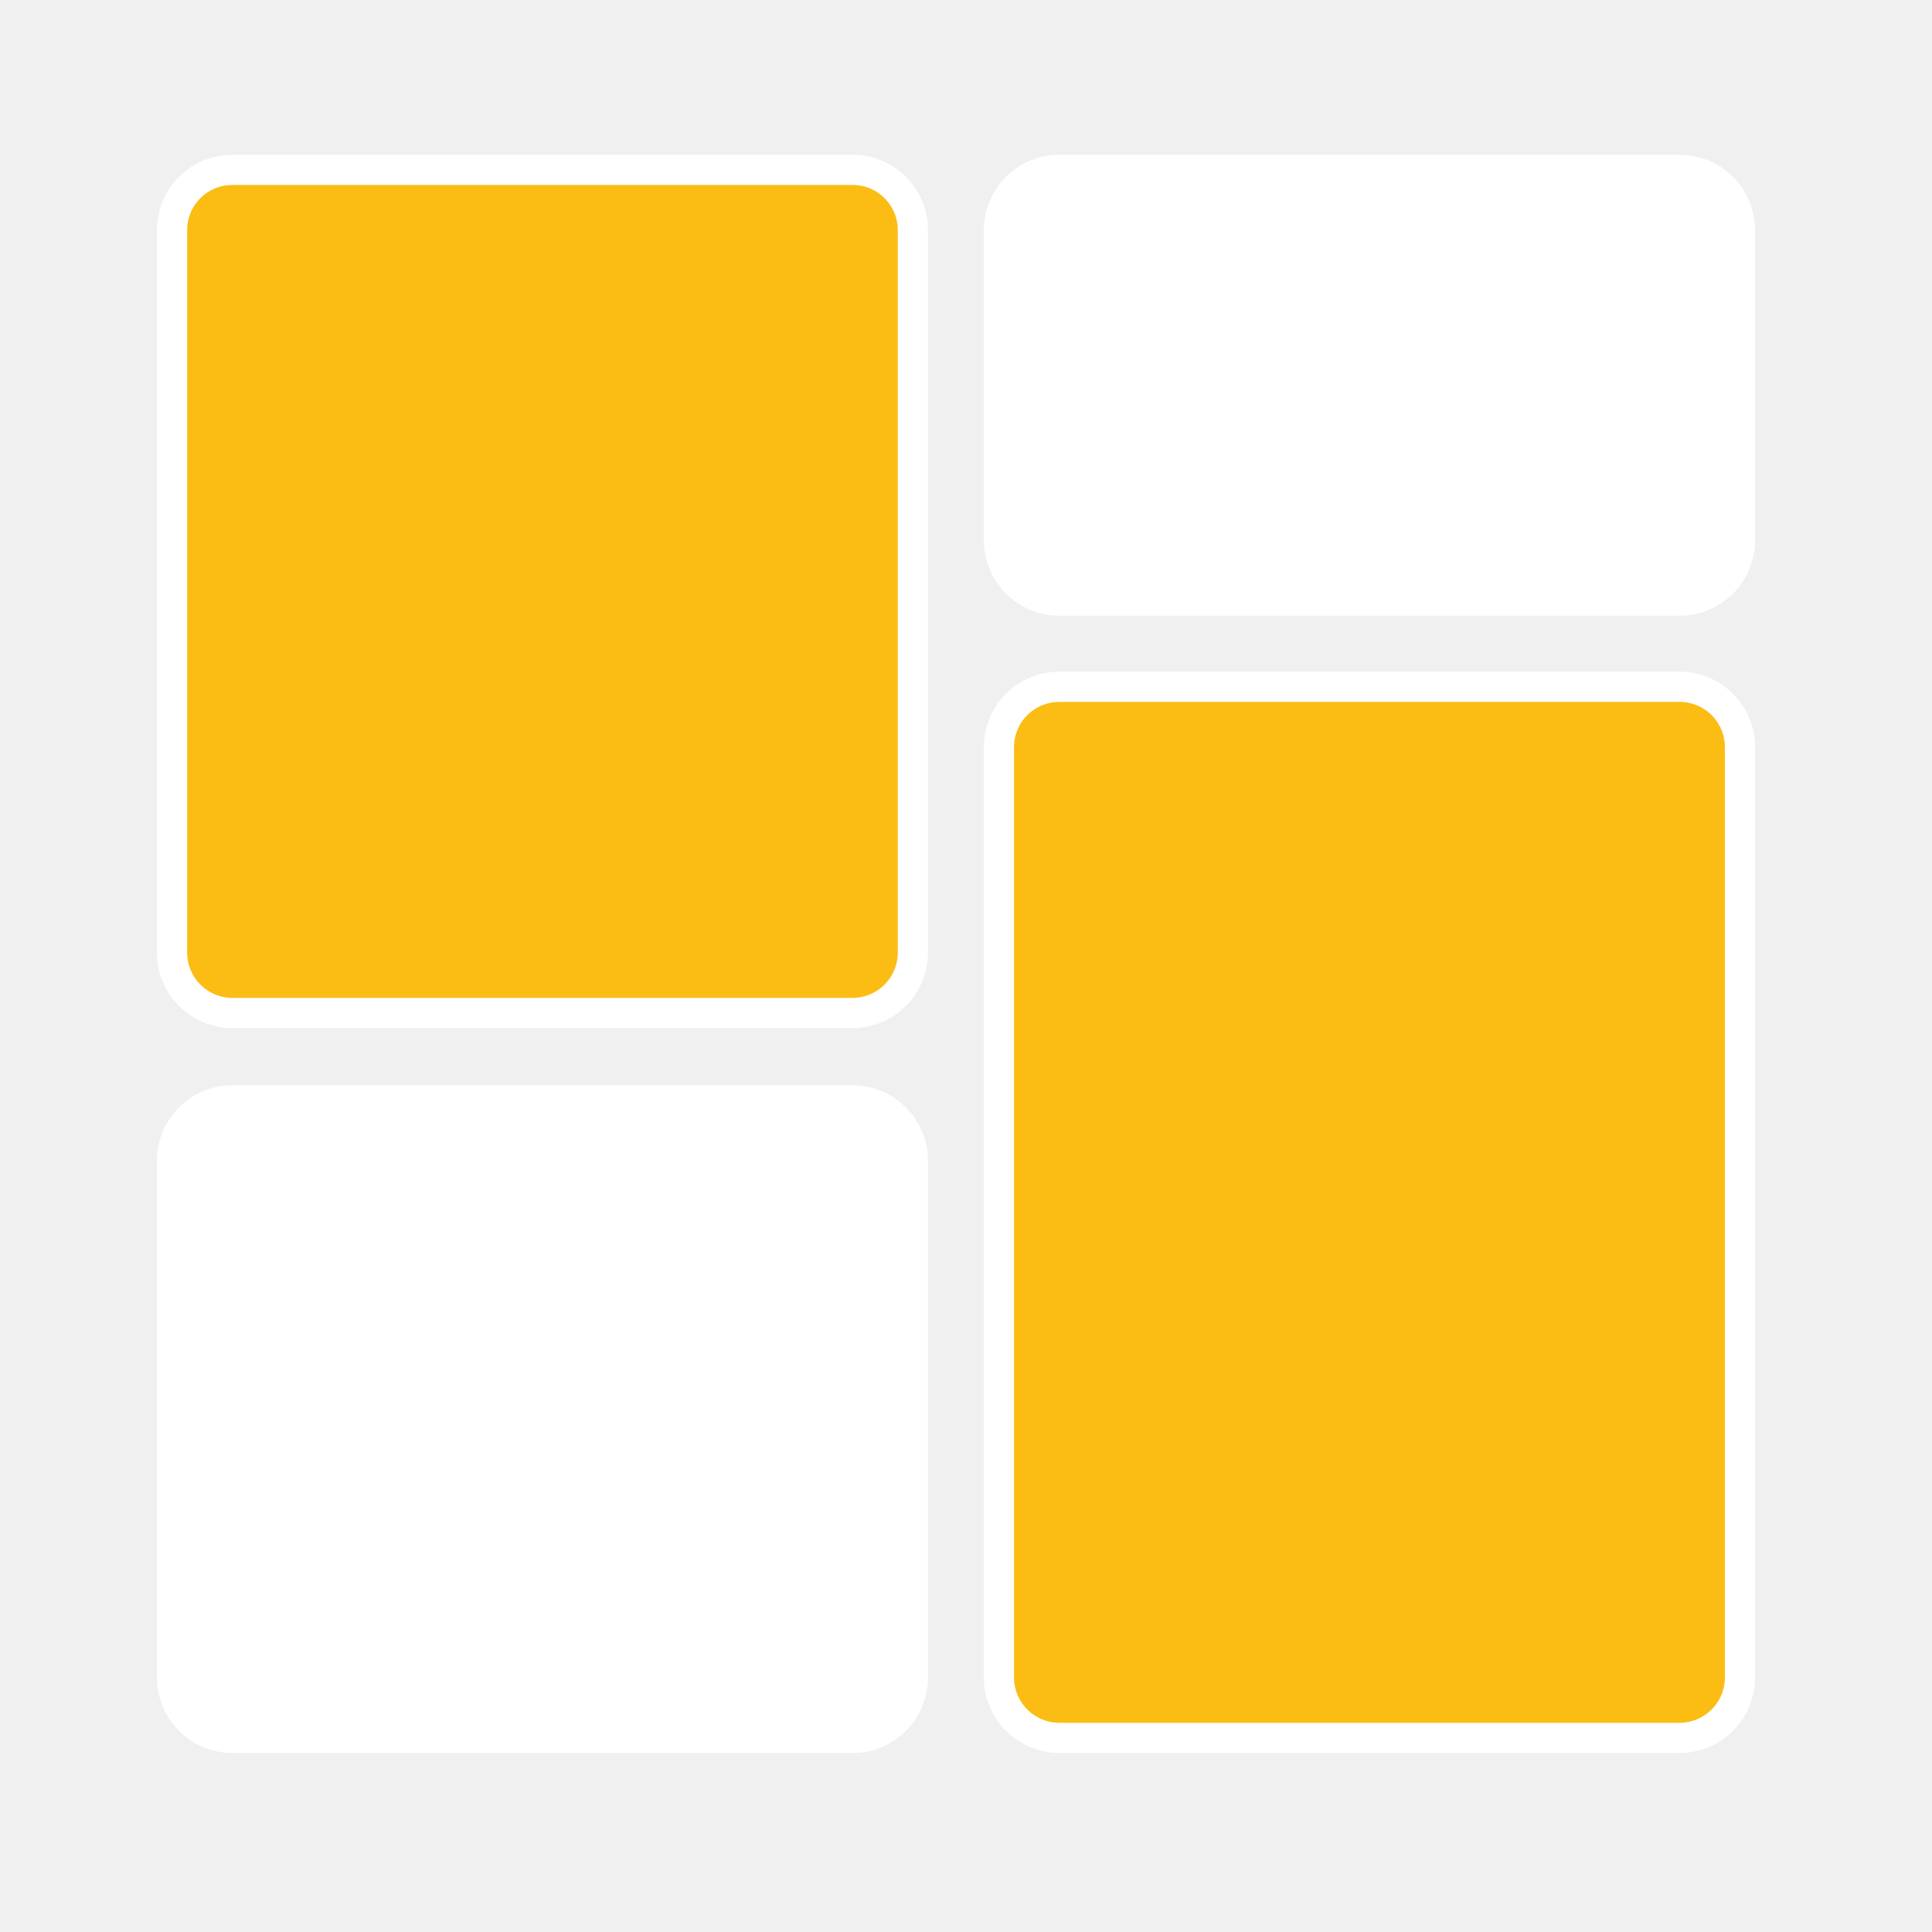
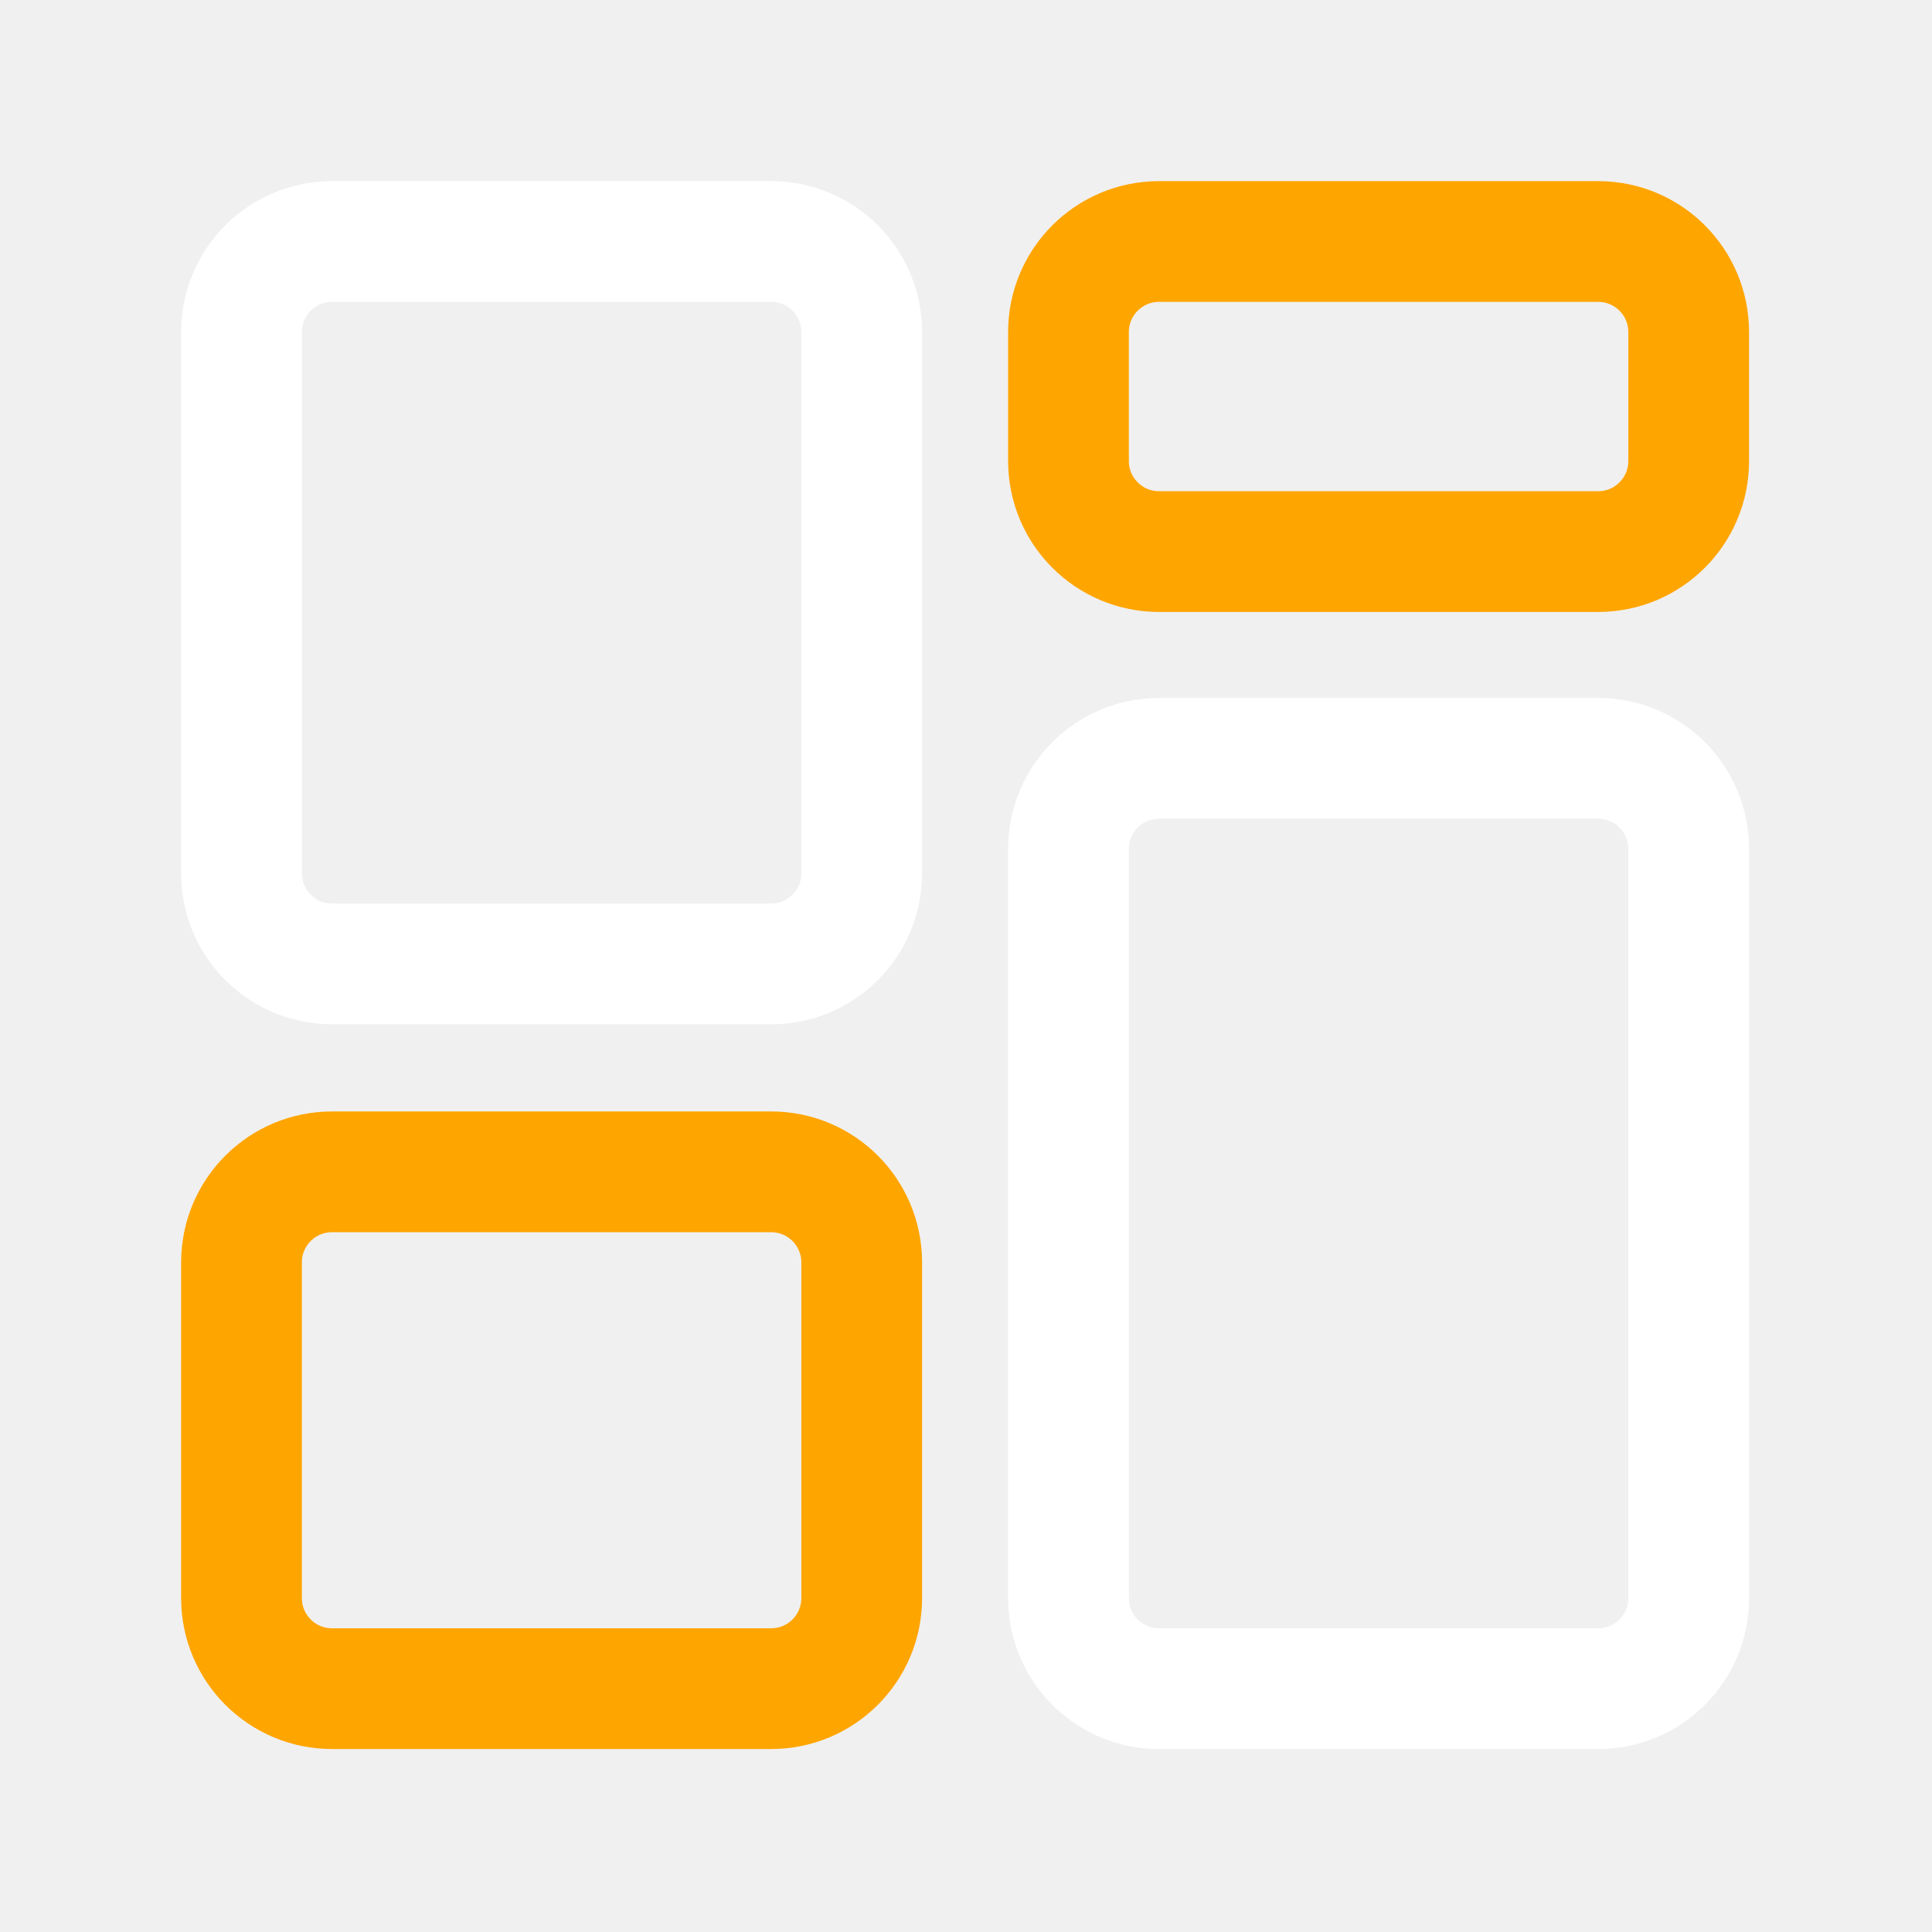
- <svg xmlns="http://www.w3.org/2000/svg" width="800px" height="800px" viewBox="0 0 64 64" fill="none" stroke="#ffffff" transform="matrix(1, 0, 0, 1, 0, 0)">
+ <svg xmlns="http://www.w3.org/2000/svg" width="800px" height="800px" viewBox="0 0 64 64" fill="none">
  <g id="SVGRepo_bgCarrier" stroke-width="0" />
-   <g id="SVGRepo_tracerCarrier" stroke-linecap="round" stroke-linejoin="round" stroke="#CCCCCC" stroke-width="0.128" />
+   <g id="SVGRepo_tracerCarrier" stroke-linecap="round" stroke-linejoin="round" />
  <g id="SVGRepo_iconCarrier">
-     <path d="M55.64 22.751H35.09C34.56 22.751 34.051 22.962 33.676 23.337C33.301 23.712 33.09 24.221 33.09 24.751V55.571C33.092 56.101 33.303 56.609 33.678 56.983C34.052 57.358 34.56 57.569 35.09 57.571H55.64C56.17 57.569 56.678 57.358 57.053 56.983C57.427 56.609 57.638 56.101 57.64 55.571V24.751C57.64 24.221 57.429 23.712 57.054 23.337C56.679 22.962 56.17 22.751 55.64 22.751Z" fill="#fbbd13" />
-     <path d="M55.64 5.627H35.09C34.56 5.627 34.051 5.838 33.676 6.213C33.301 6.588 33.09 7.097 33.09 7.627V17.897C33.092 18.427 33.303 18.935 33.678 19.309C34.052 19.684 34.56 19.895 35.09 19.897H55.64C56.17 19.895 56.678 19.684 57.053 19.309C57.427 18.935 57.638 18.427 57.64 17.897V7.627C57.64 7.097 57.429 6.588 57.054 6.213C56.679 5.838 56.17 5.627 55.64 5.627Z" fill="#ffffff" />
-     <path d="M28.24 36.451H7.7C6.595 36.451 5.7 37.346 5.7 38.451V55.571C5.7 56.676 6.595 57.571 7.7 57.571H28.24C29.345 57.571 30.24 56.676 30.24 55.571V38.451C30.24 37.346 29.345 36.451 28.24 36.451Z" fill="#ffffff" />
-     <path d="M28.24 5.627H7.7C7.437 5.626 7.177 5.677 6.934 5.777C6.69 5.878 6.47 6.025 6.284 6.211C6.098 6.397 5.951 6.617 5.85 6.86C5.75 7.104 5.699 7.364 5.7 7.627V31.557C5.7 32.087 5.911 32.596 6.286 32.971C6.661 33.346 7.17 33.557 7.7 33.557H28.24C28.77 33.557 29.279 33.346 29.654 32.971C30.029 32.596 30.24 32.087 30.24 31.557V7.627C30.241 7.364 30.19 7.104 30.09 6.86C29.989 6.617 29.842 6.397 29.656 6.211C29.47 6.025 29.25 5.878 29.006 5.777C28.763 5.677 28.503 5.626 28.24 5.627Z" fill="#fbbd13" />
+     <g clip-path="url(#clip0_14_1960)">
+       <path d="M25.545 8H11C9.343 8 8 9.343 8 11V28.931C8 30.588 9.343 31.931 11 31.931H25.545C27.202 31.931 28.545 30.588 28.545 28.931V11C28.545 9.343 27.202 8 25.545 8Z" stroke="#ffffff" stroke-width="4" stroke-linecap="round" stroke-linejoin="round" />
+       <path d="M52.94 8H38.395C36.738 8 35.395 9.343 35.395 11V15.272C35.395 16.929 36.738 18.272 38.395 18.272H52.94C54.597 18.272 55.94 16.929 55.94 15.272V11C55.94 9.343 54.597 8 52.94 8Z" stroke="#ffa500" stroke-width="4" stroke-linecap="round" stroke-linejoin="round" />
+       <path d="M52.94 25.121H38.395C36.738 25.121 35.395 26.464 35.395 28.121V52.94C35.395 54.597 36.738 55.94 38.395 55.94H52.94C54.597 55.94 55.94 54.597 55.94 52.94V28.121C55.94 26.464 54.597 25.121 52.94 25.121Z" stroke="#ffffff" stroke-width="4" stroke-linecap="round" stroke-linejoin="round" />
+       <path d="M25.545 38.818H11C9.343 38.818 8 40.161 8 41.818V52.939C8 54.596 9.343 55.939 11 55.939H25.545C27.202 55.939 28.545 54.596 28.545 52.939V41.818C28.545 40.161 27.202 38.818 25.545 38.818Z" stroke="#ffa500" stroke-width="4" stroke-linecap="round" stroke-linejoin="round" />
+     </g>
+     <defs>
+       <clipPath id="clip0_14_1960">
+         <rect width="51.94" height="51.939" fill="white" transform="translate(6 6)" />
+       </clipPath>
+     </defs>
  </g>
</svg>
